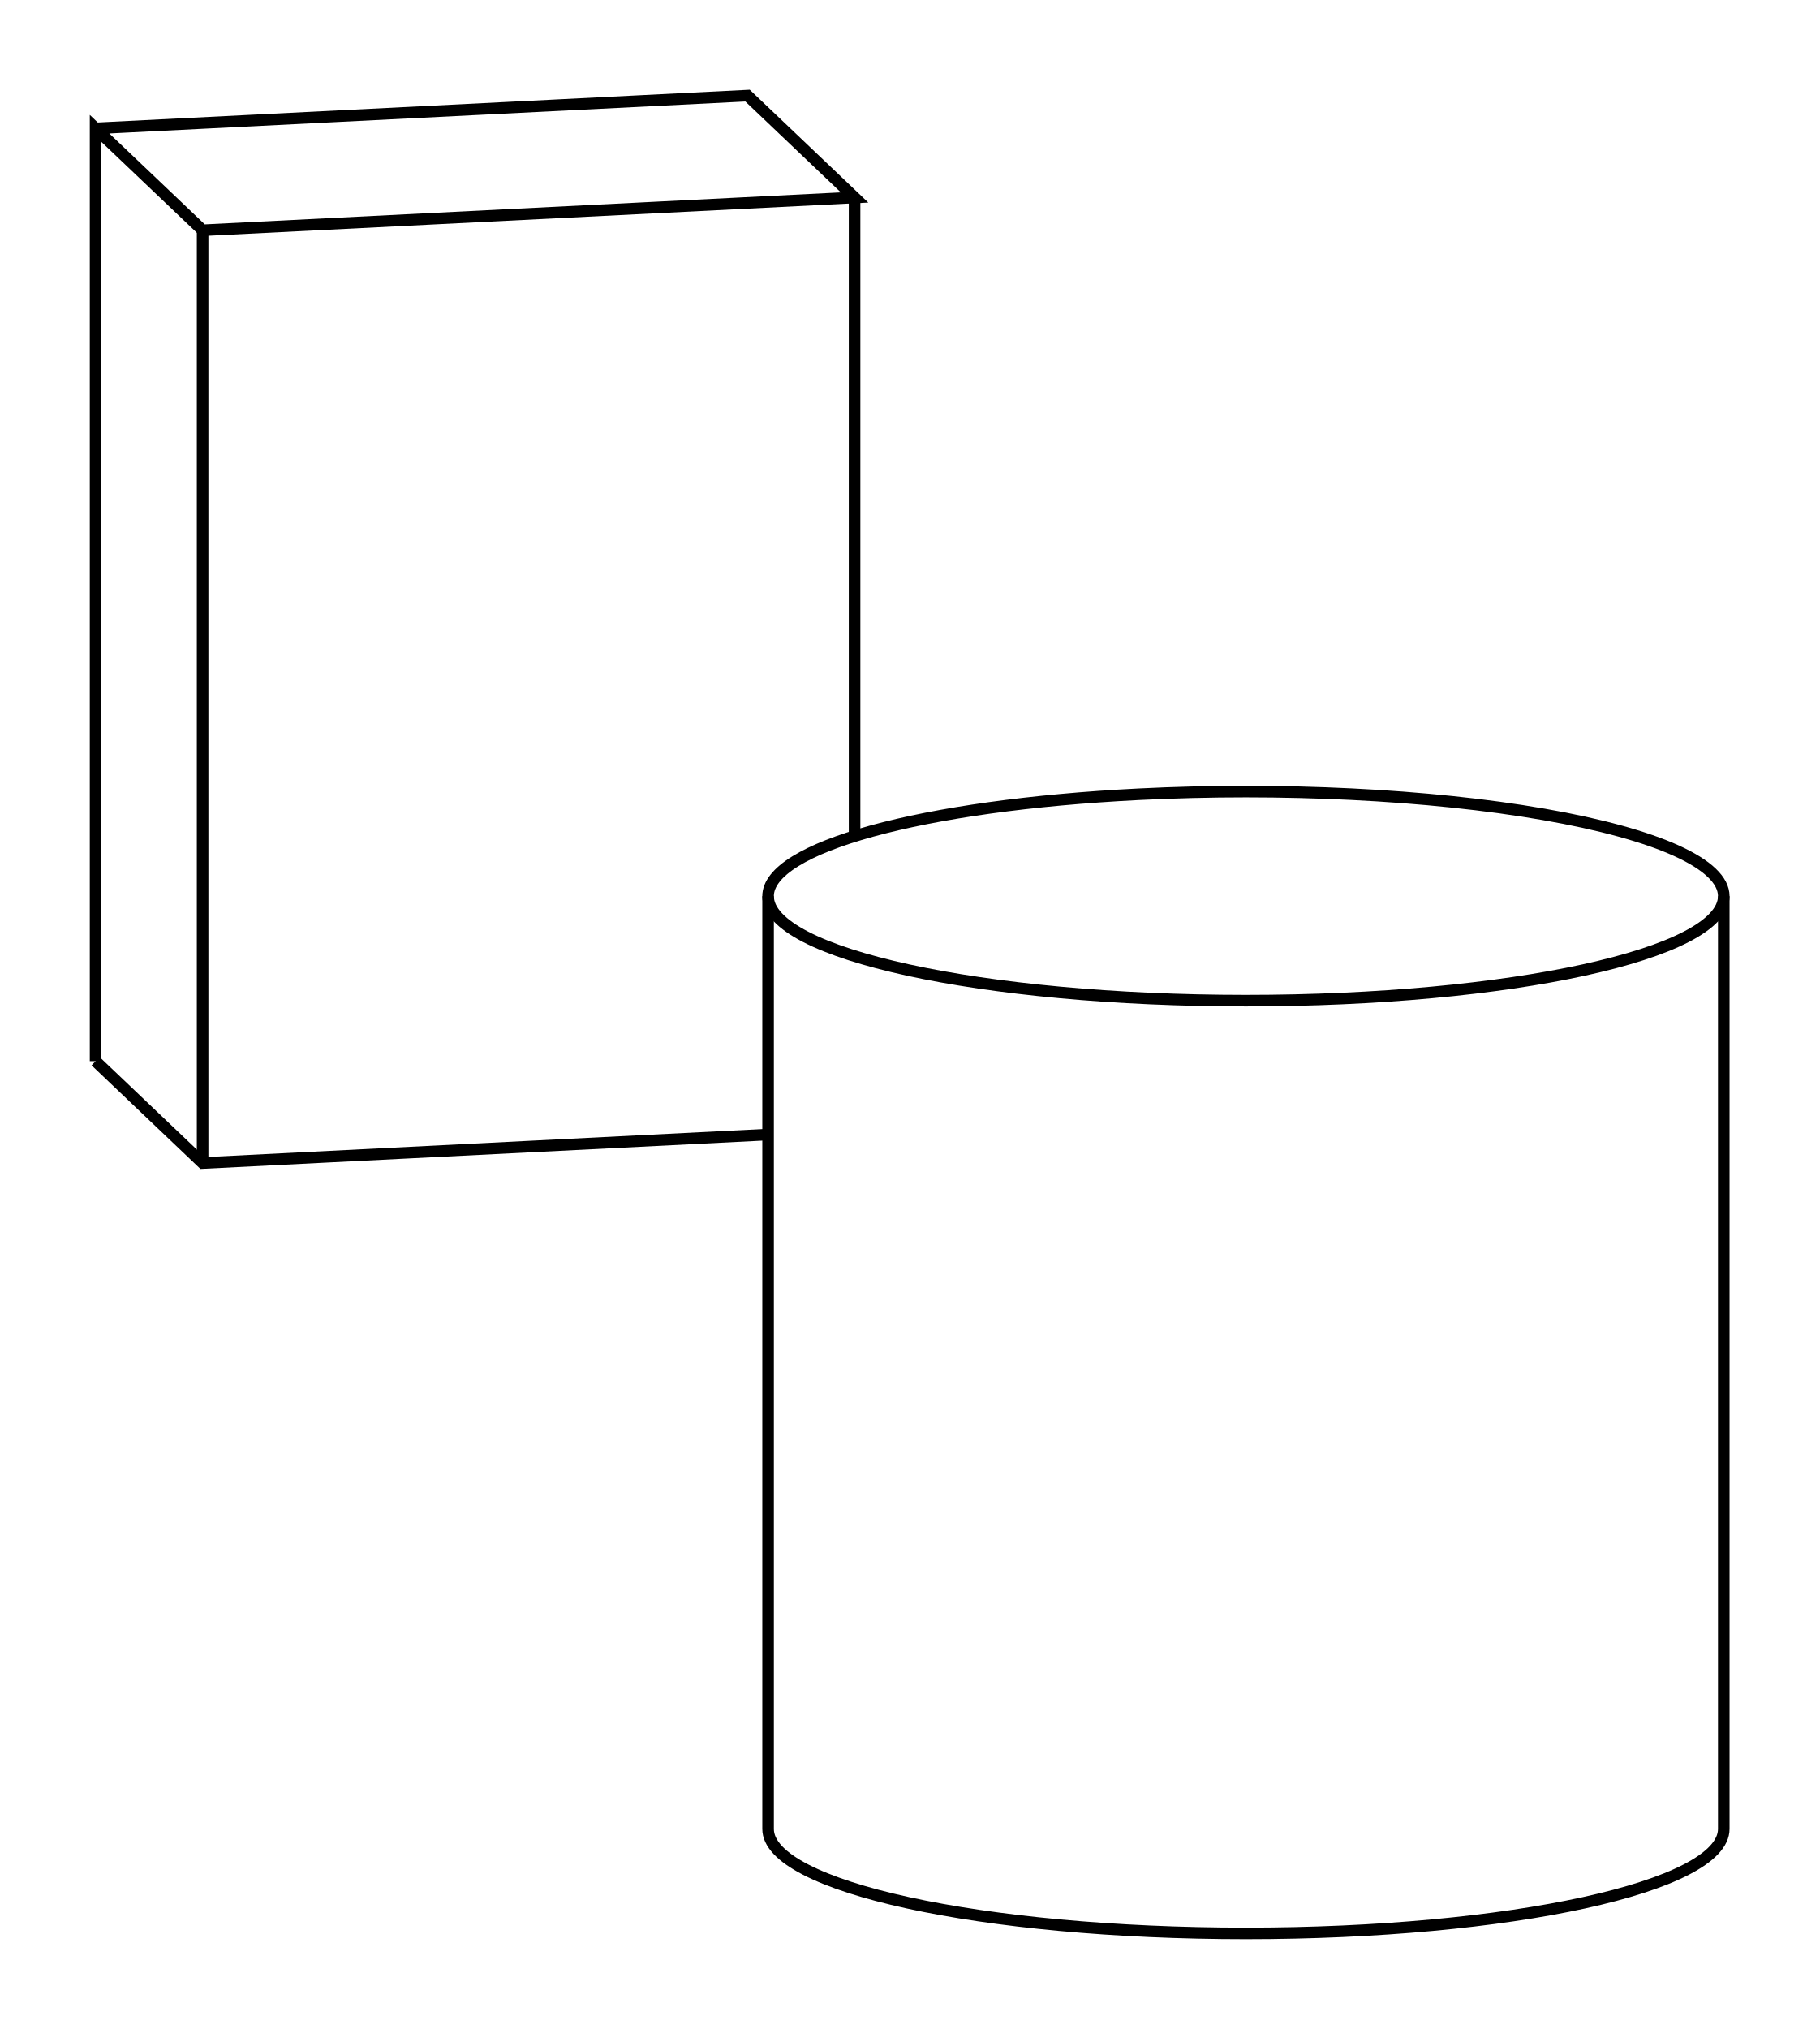
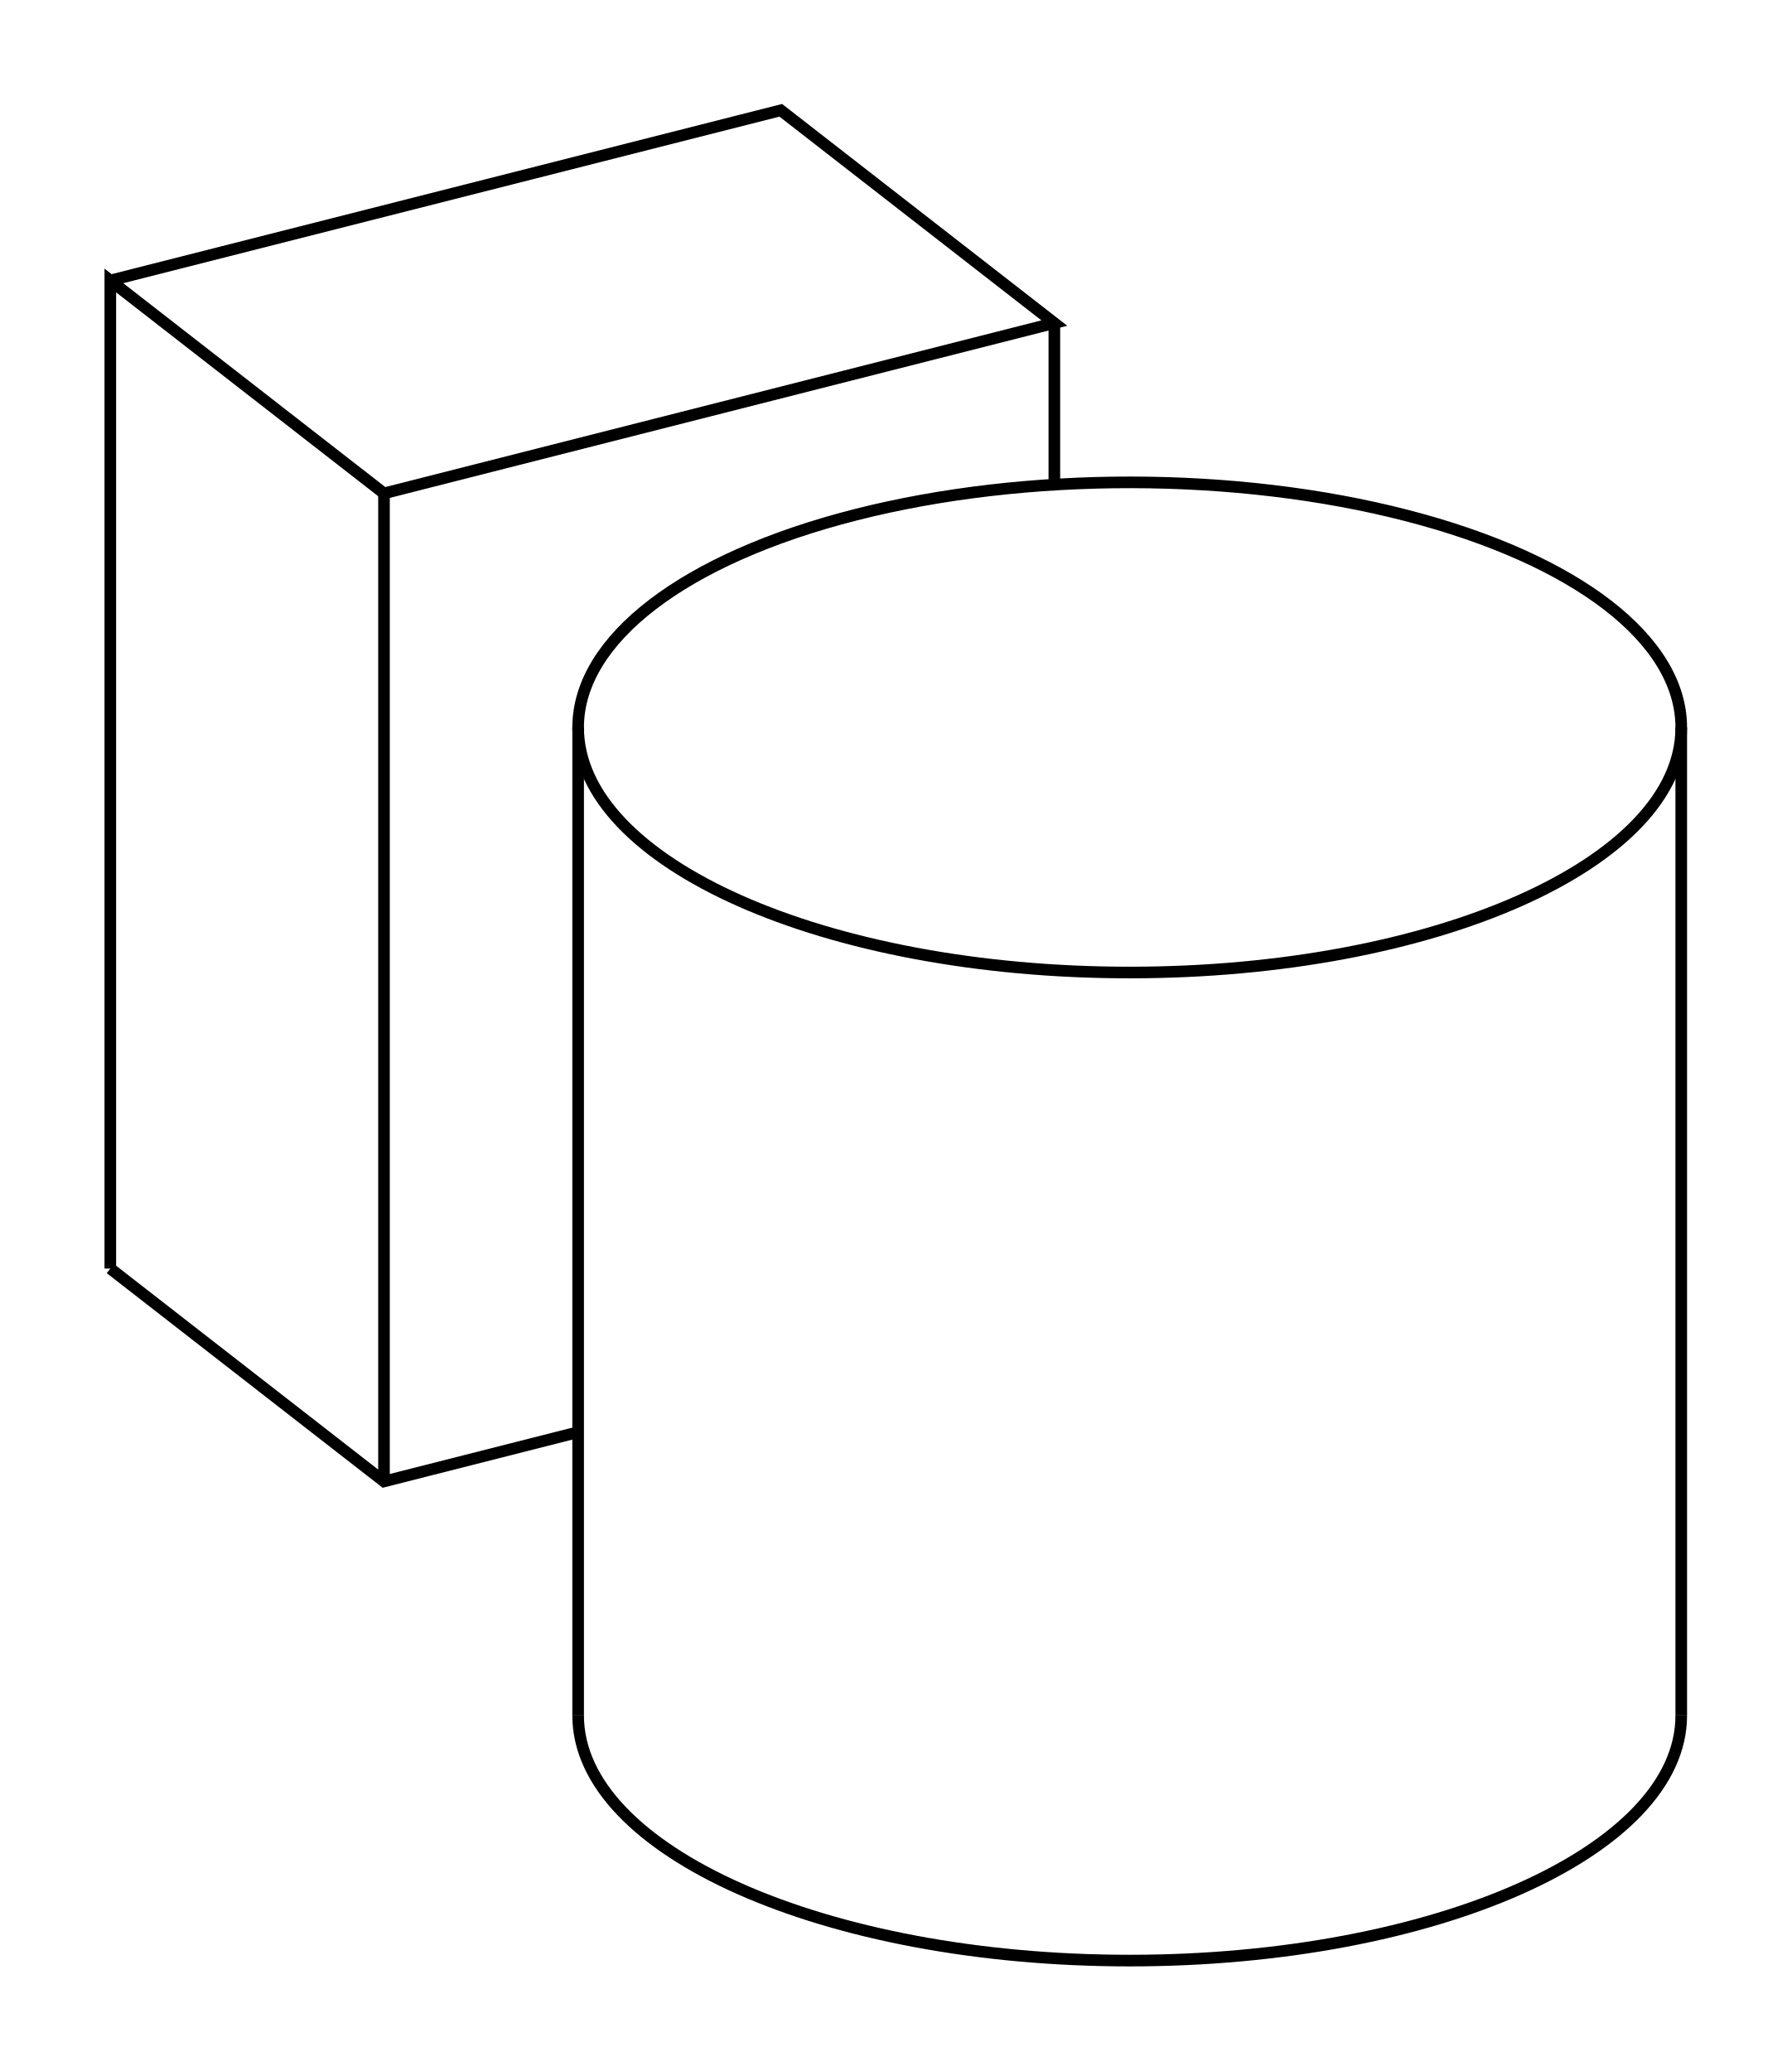
- <svg xmlns="http://www.w3.org/2000/svg" version="1.1" viewBox="-9.284 -10.685 19.037 21.226" fill="none" stroke="black" stroke-width="0.6%" vector-effect="non-scaling-stroke">
-   <path d="M 2.632 -2.376 A 5 1.093 0 0 1 8.753 -1.31 A 5 1.093 0 0 1 -1.247 -1.31 A 5 1.093 0 0 1 2.632 -2.376 Z" />
-   <path d="M -1.247 8.448 A 5 1.093 180 0 0 8.753 8.448" />
-   <path d="M -8.284 0.416 L -8.284 -9.342 L -7.164 -8.276 L -0.342 -8.619 L -1.462 -9.685 L -8.284 -9.342" />
-   <path d="M -7.164 1.482 L -7.164 -8.276" />
-   <path d="M -8.284 0.416 L -7.164 1.482 L -1.247 1.184" />
-   <path d="M -0.342 -1.938 L -0.342 -8.619" />
-   <path d="M -1.247 -1.31 L -1.247 8.448" />
-   <path d="M 8.753 -1.31 L 8.753 8.448" />
+ <svg xmlns="http://www.w3.org/2000/svg" version="1.1" viewBox="-8.38 -9.627 16.241 18.776" fill="none" stroke="black" stroke-width="0.6%" vector-effect="non-scaling-stroke">
+   <path d="M -0.62 -4.961 A 5 2.222 0 0 1 6.861 -3.032 A 5 2.222 0 1 1 -3.139 -3.032 A 5 2.222 0 0 1 -0.62 -4.961 Z" />
+   <path d="M -3.139 5.926 A 5 2.222 180 0 0 6.861 5.926" />
+   <path d="M -7.38 1.874 L -7.38 -7.084 L -4.899 -5.154 L 1.178 -6.698 L -1.302 -8.627 L -7.38 -7.084" />
+   <path d="M -4.899 3.804 L -4.899 -5.154" />
+   <path d="M -7.38 1.874 L -4.899 3.804 L -3.139 3.357" />
+   <path d="M 1.178 -5.233 L 1.178 -6.698" />
+   <path d="M -3.139 -3.032 L -3.139 5.926" />
+   <path d="M 6.861 -3.032 L 6.861 5.926" />
</svg>
